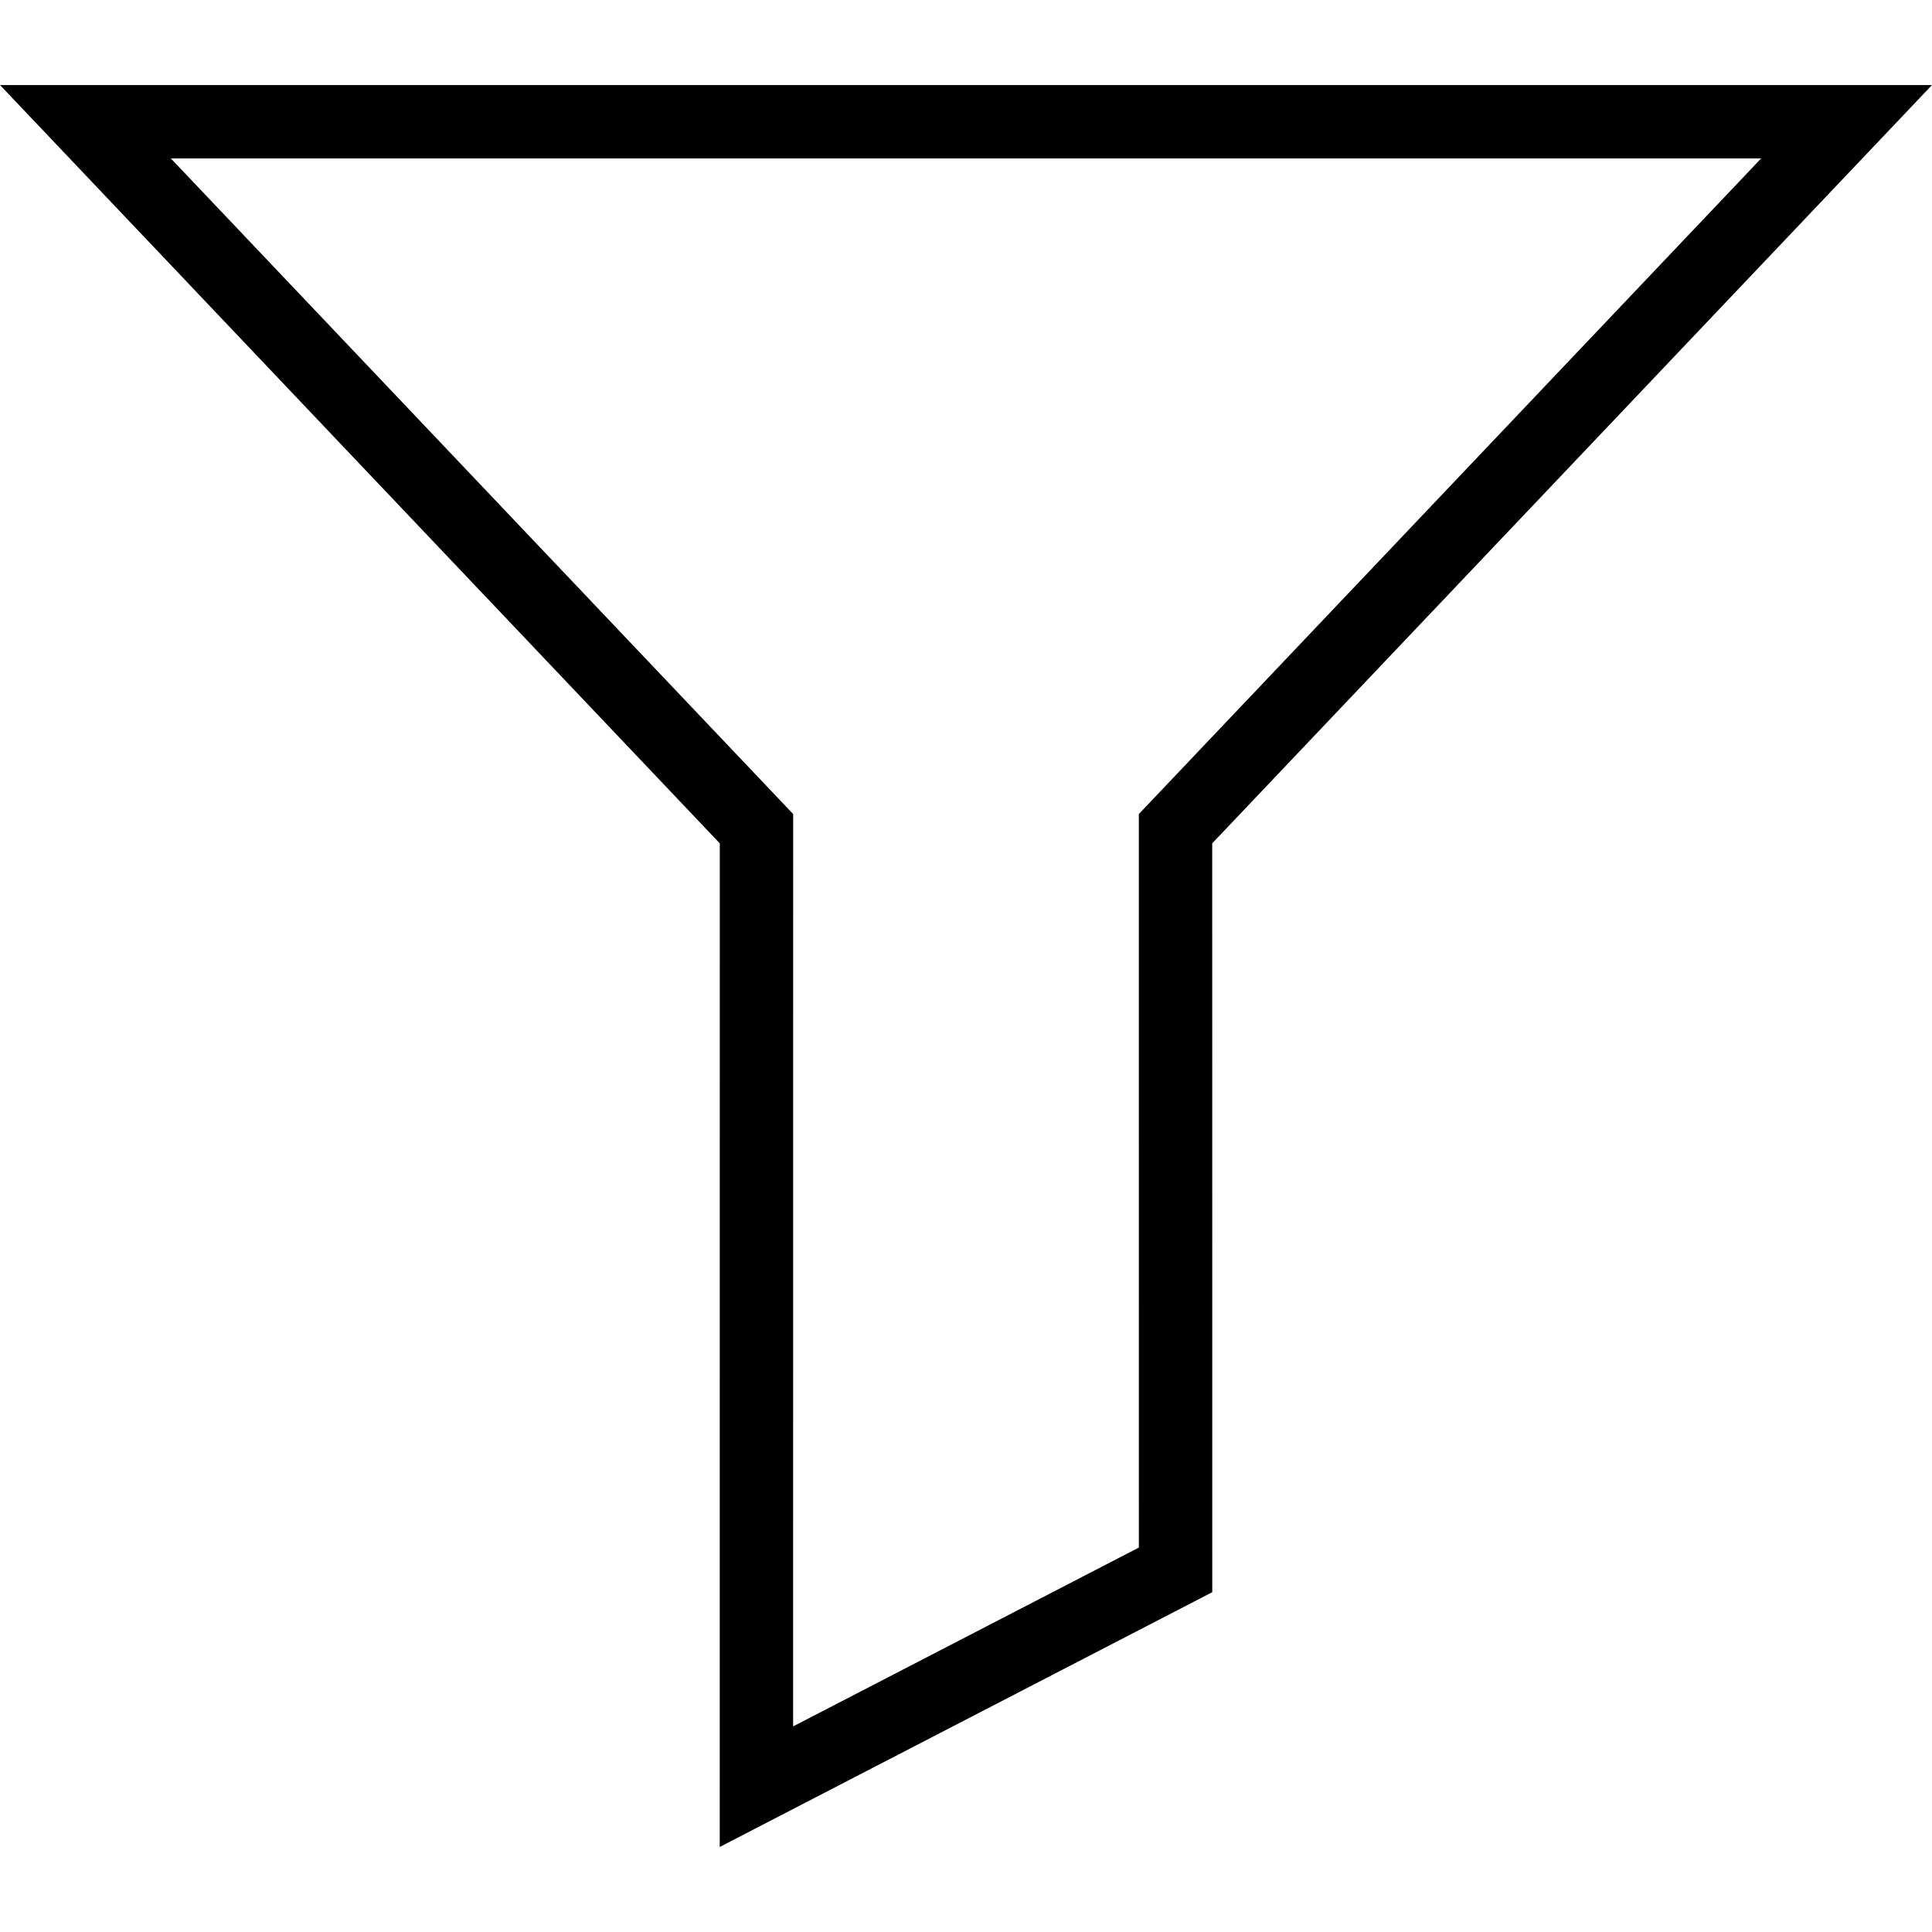
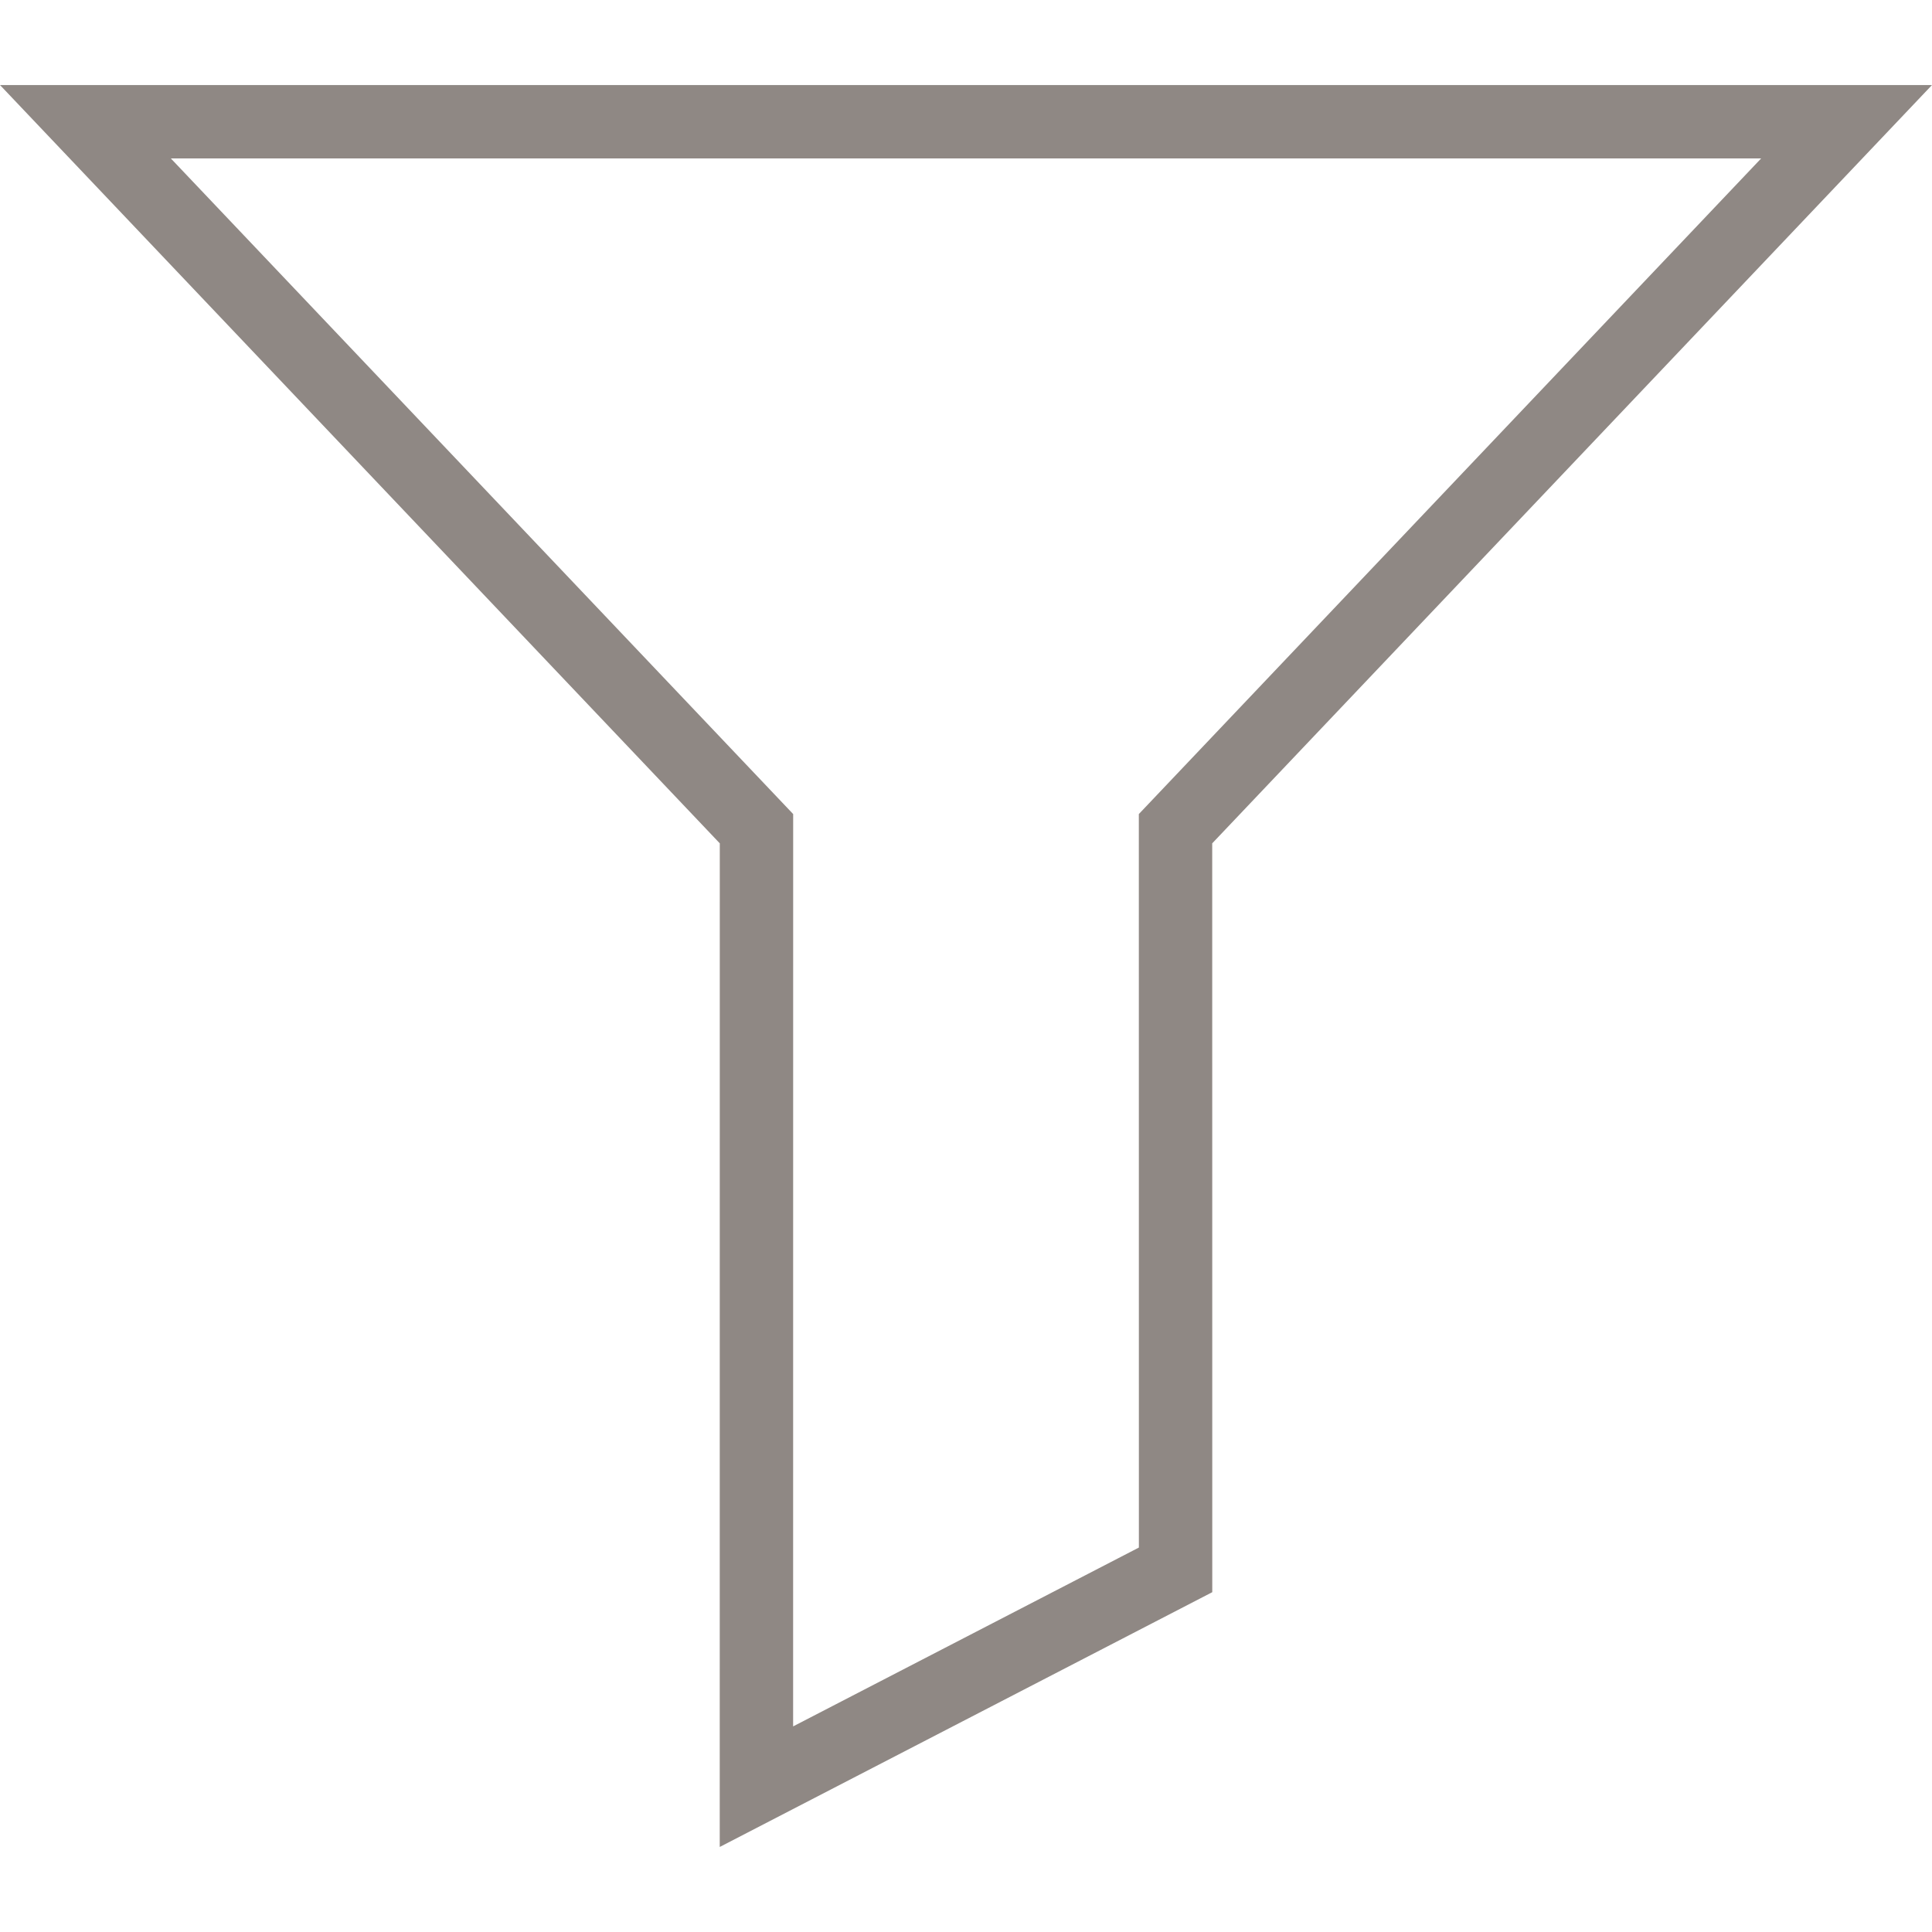
<svg xmlns="http://www.w3.org/2000/svg" version="1.1" id="Layer_1" x="0px" y="0px" viewBox="0 0 518.462 518.462" style="enable-background:new 0 0 518.462 518.462;" xml:space="preserve">
  <g>
    <g>
-       <path d="M518.462,22.82H0l193.159,203.495l-0.014,269.327l132.173-68.37l-0.014-200.957L518.462,22.82z M212.837,463.286    l0.014-244.827L45.846,42.512h426.769L305.611,218.459l0.014,196.832L212.837,463.286z" />
+       <path fill="#8f8884" d="M518.462,22.82H0l193.159,203.495l-0.014,269.327l132.173-68.37l-0.014-200.957L518.462,22.82z M212.837,463.286    l0.014-244.827L45.846,42.512h426.769L305.611,218.459l0.014,196.832L212.837,463.286z" />
    </g>
  </g>
  <g>
</g>
  <g>
</g>
  <g>
</g>
  <g>
</g>
  <g>
</g>
  <g>
</g>
  <g>
</g>
  <g>
</g>
  <g>
</g>
  <g>
</g>
  <g>
</g>
  <g>
</g>
  <g>
</g>
  <g>
</g>
  <g>
</g>
</svg>
